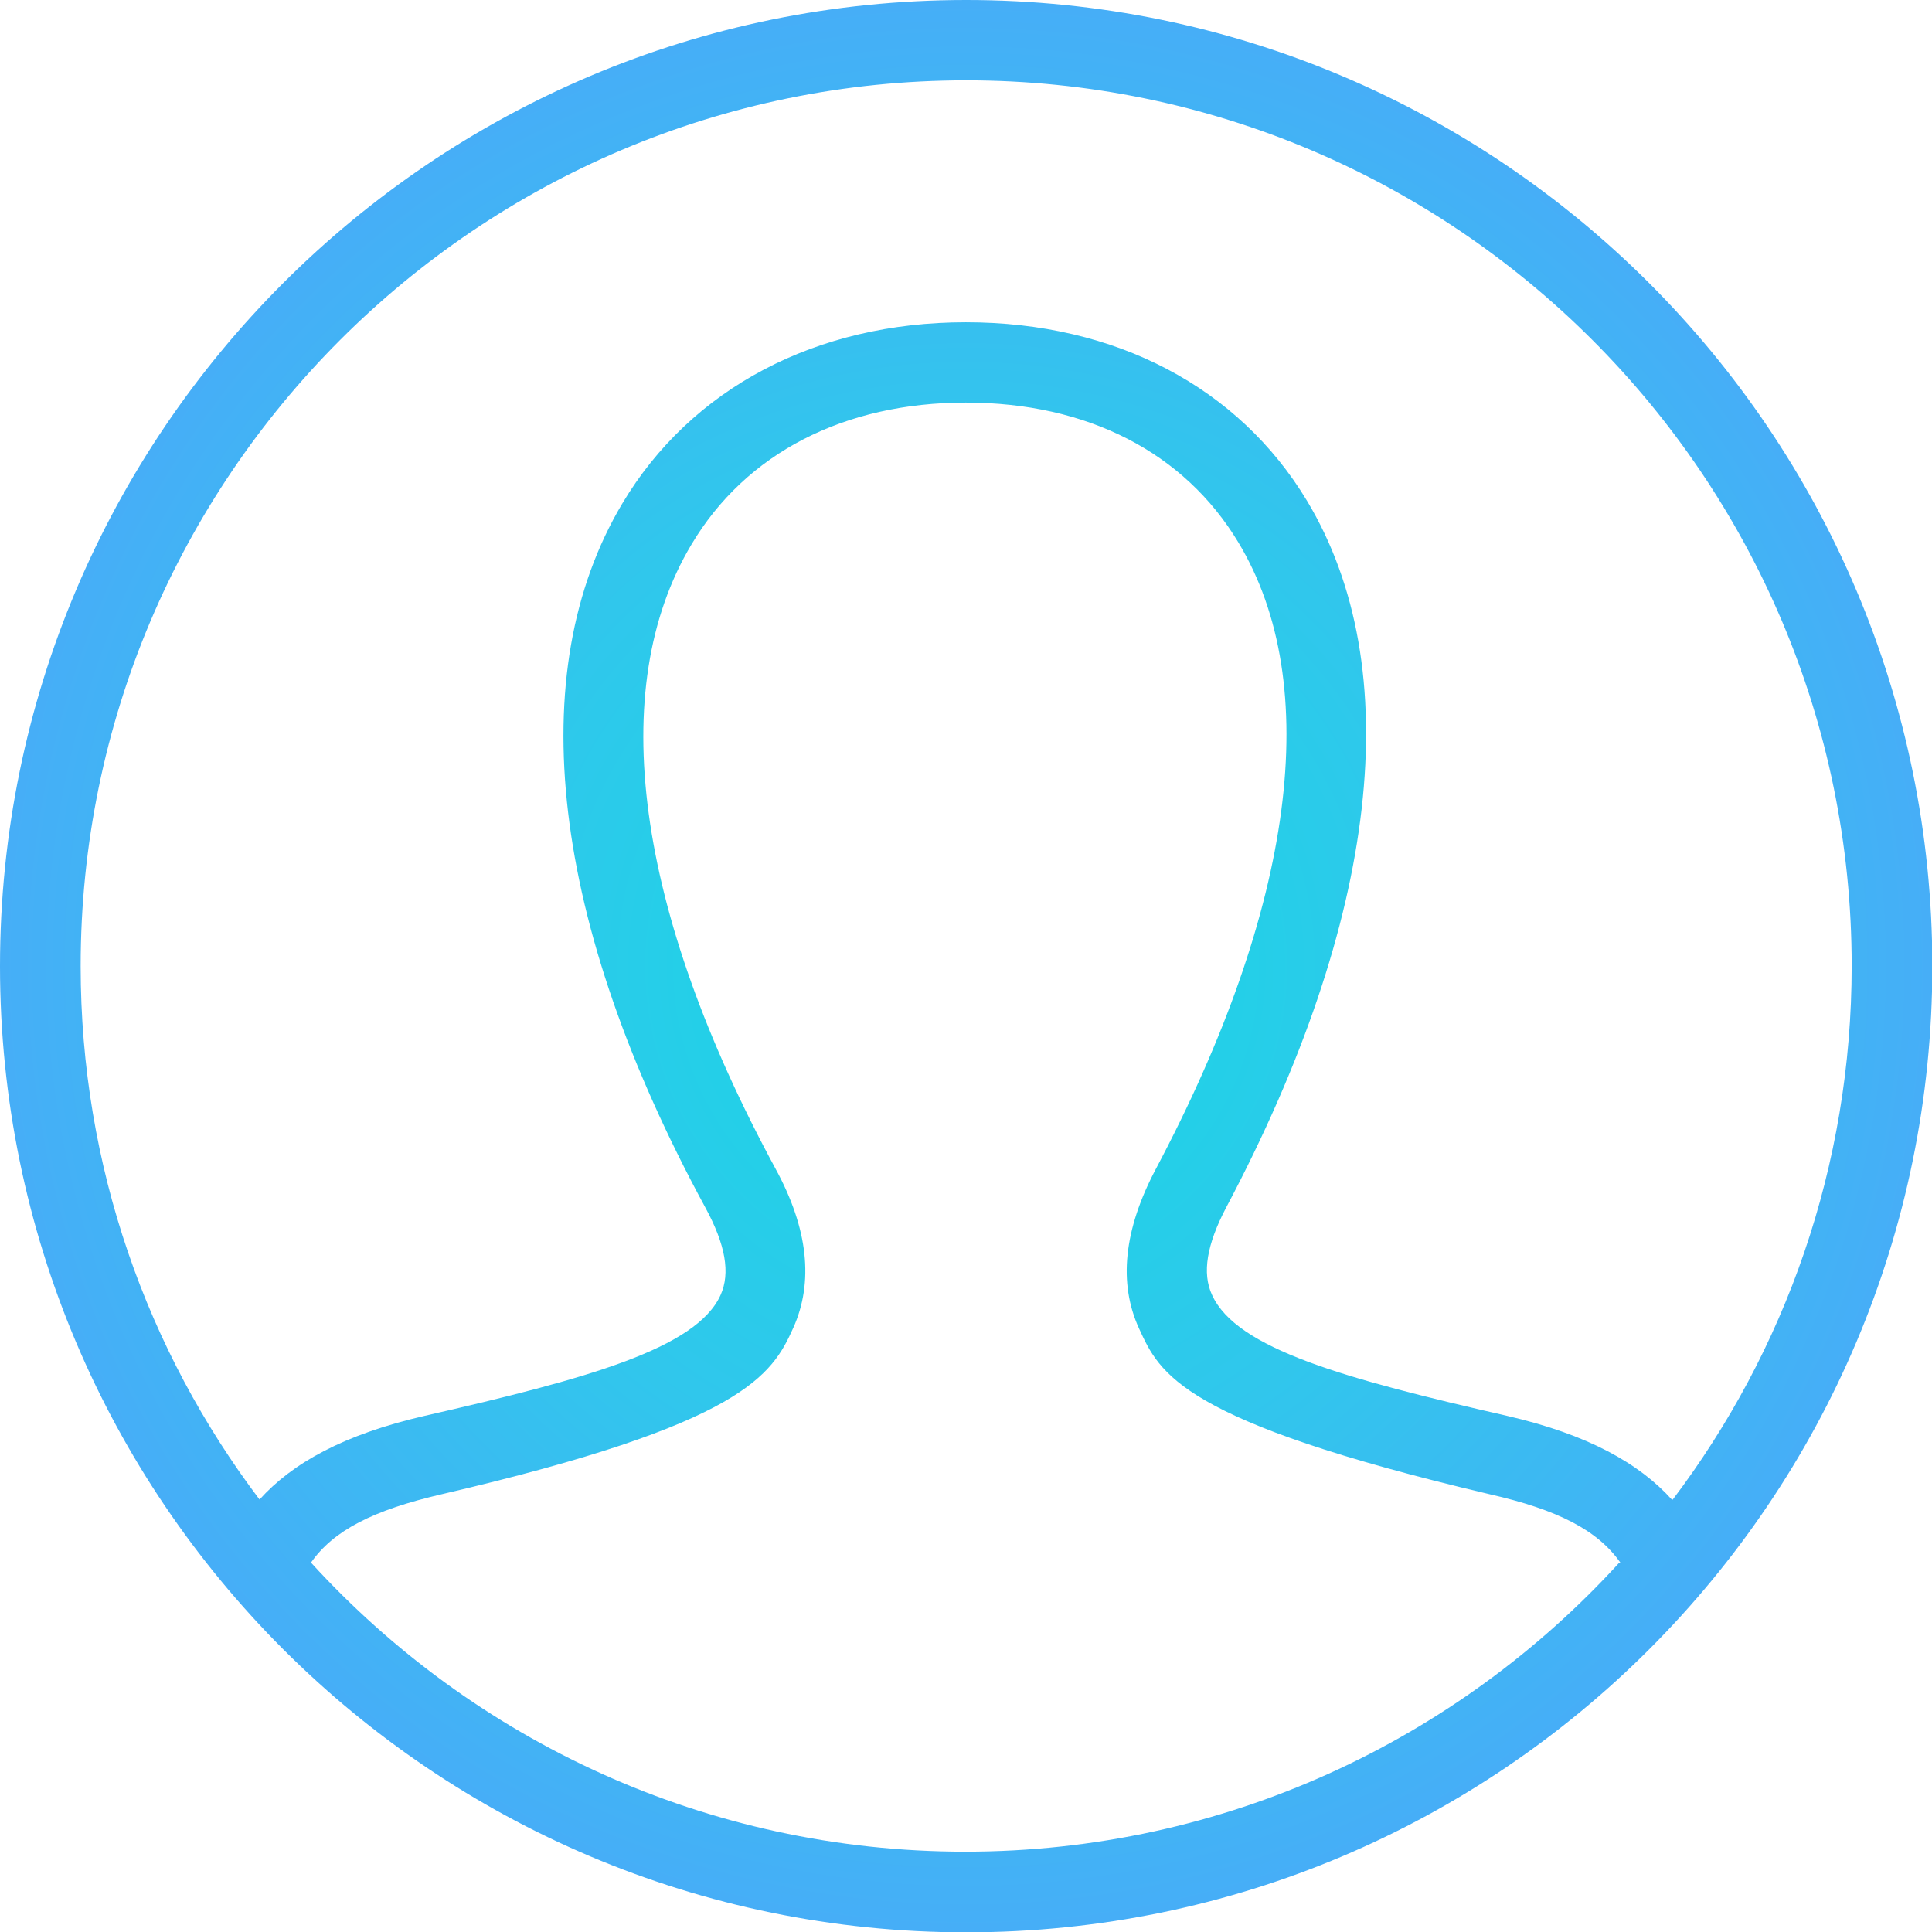
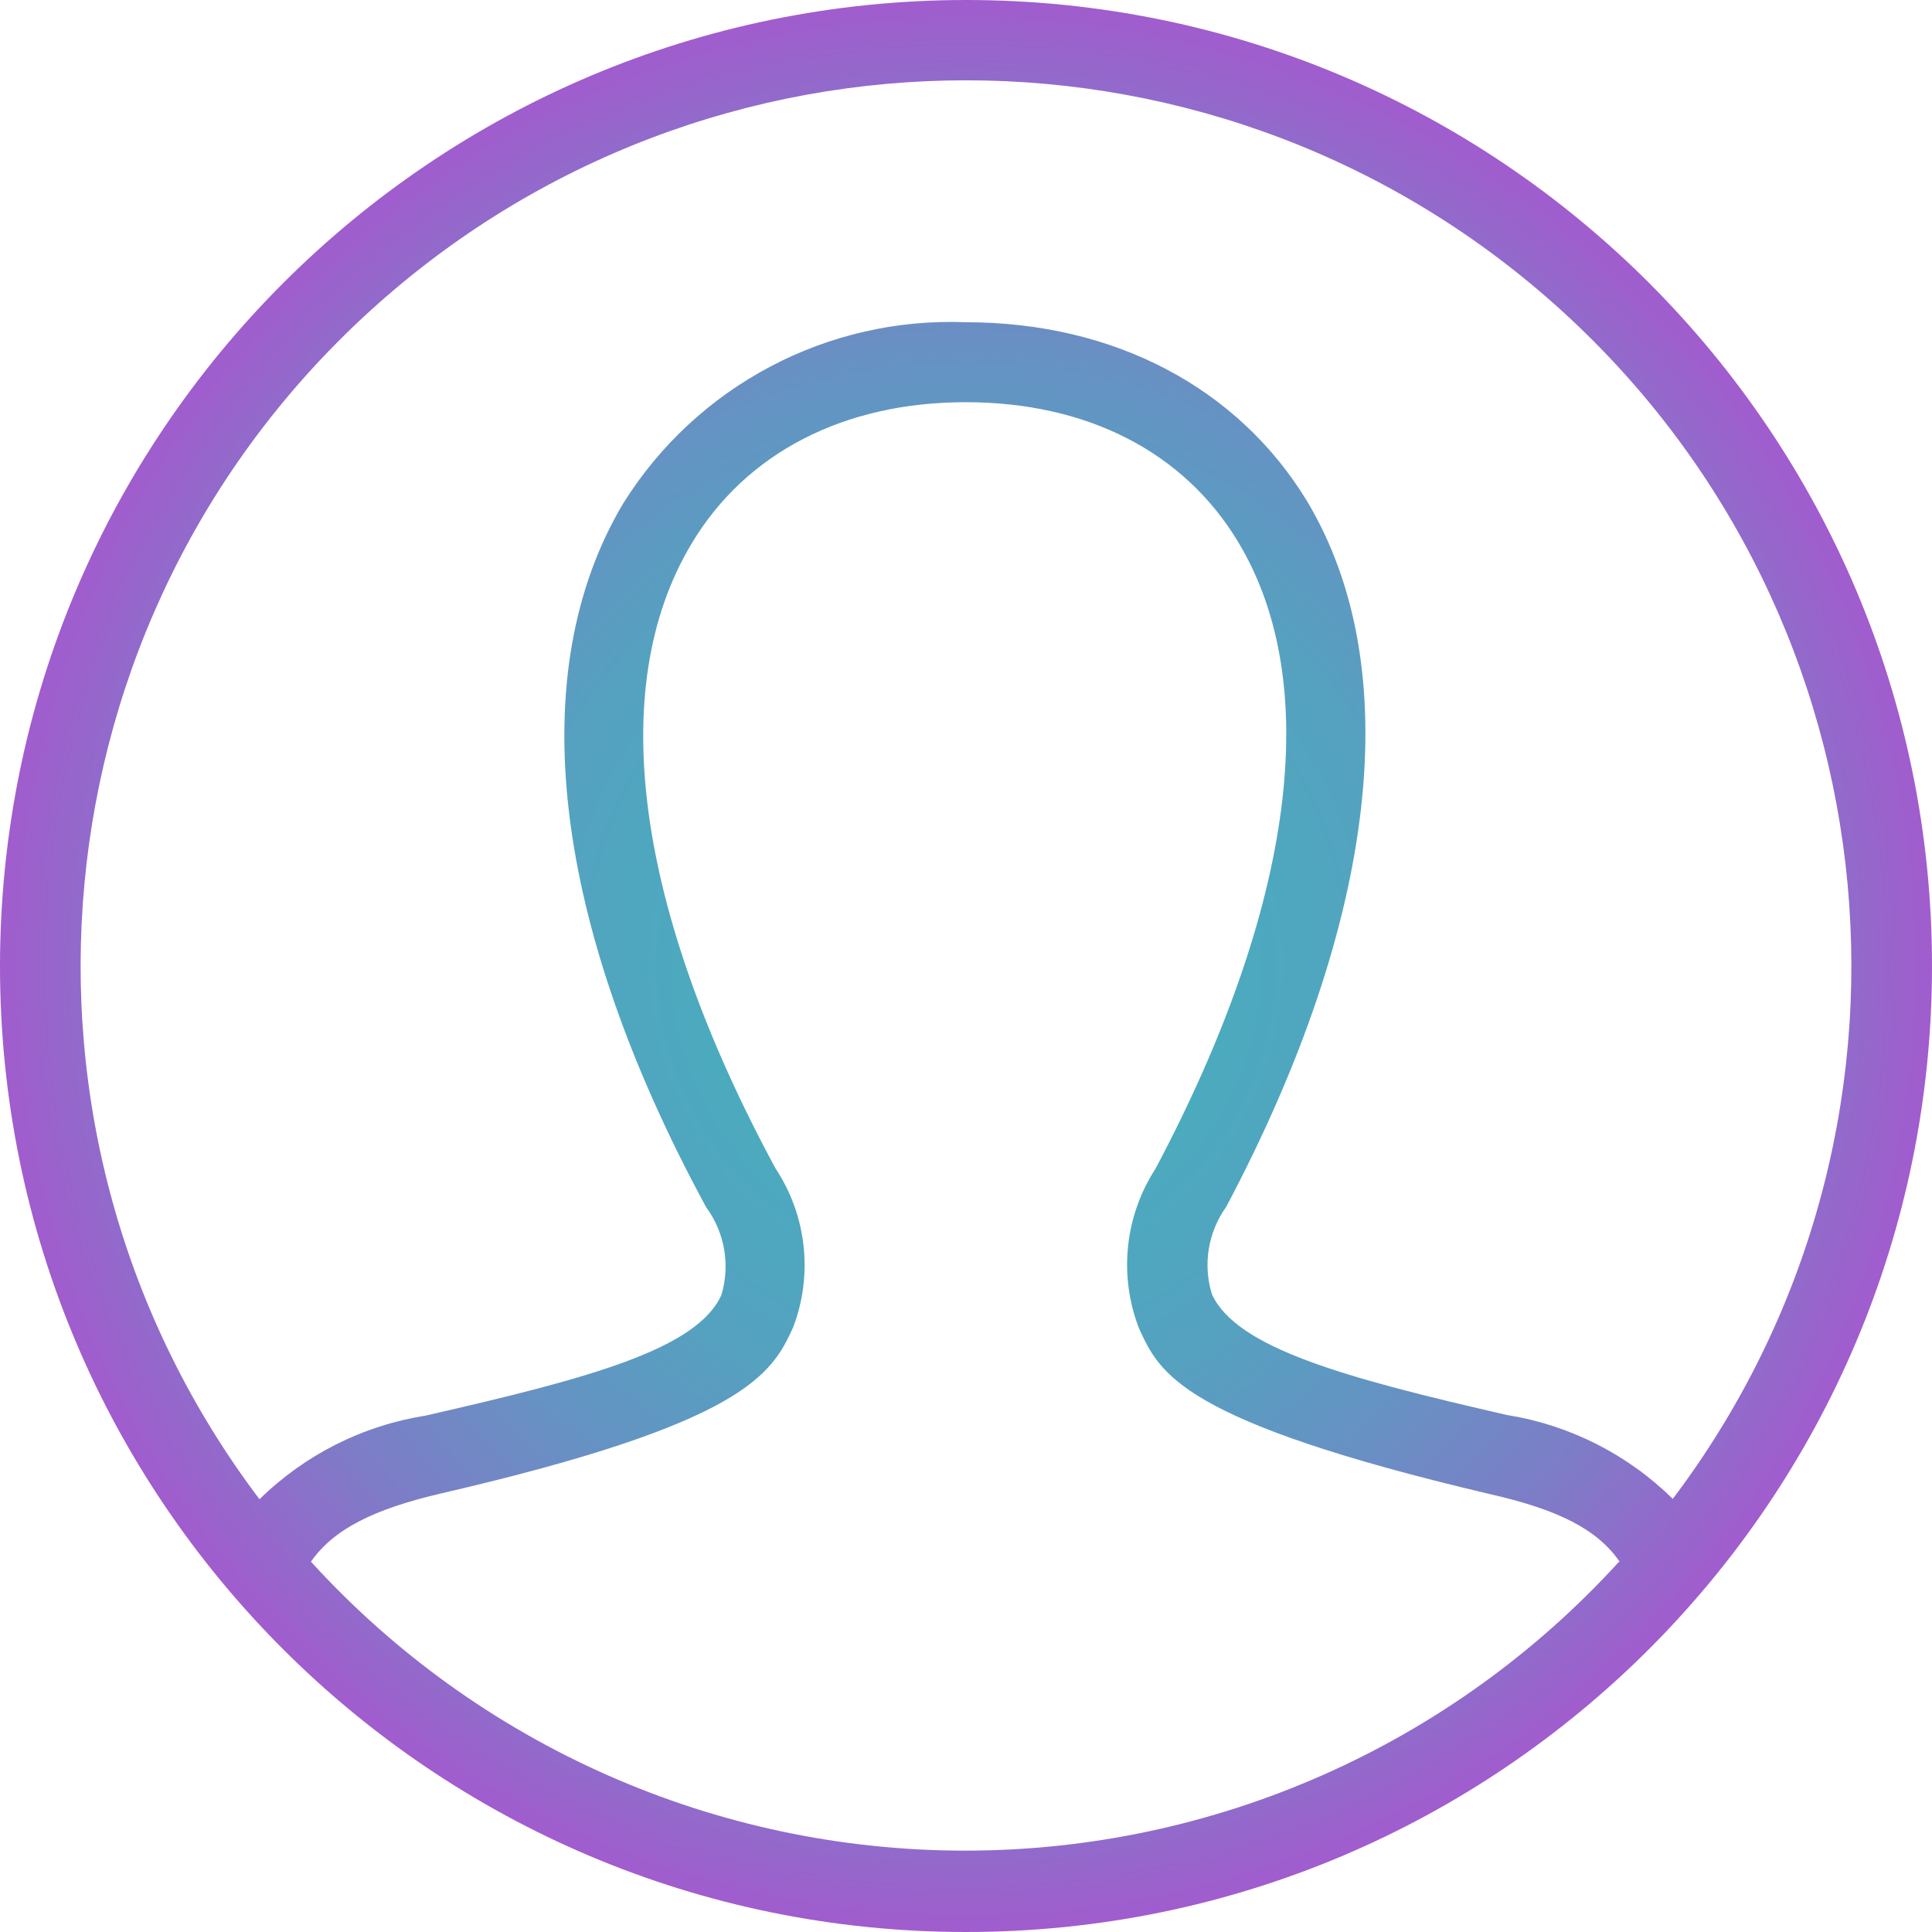
- <svg xmlns="http://www.w3.org/2000/svg" id="Capa_2" data-name="Capa 2" viewBox="0 0 58.21 58.21">
+ <svg xmlns="http://www.w3.org/2000/svg" viewBox="0 0 58.22 58.22">
  <defs>
-     <style>
-       .cls-1 {
-         fill: url(#Degradado_sin_nombre_74);
-         fill-rule: evenodd;
-       }
-     </style>
-     <radialGradient id="Degradado_sin_nombre_74" data-name="Degradado sin nombre 74" cx="29.11" cy="29.11" fx="29.11" fy="29.11" r="29.11" gradientUnits="userSpaceOnUse">
-       <stop offset="0" stop-color="#16d9e3" />
-       <stop offset=".52" stop-color="#30c7ec" />
-       <stop offset="1" stop-color="#46aef7" />
+     <style>.cls-1{fill:url(#Degradado_sin_nombre_176);}</style>
+     <radialGradient id="Degradado_sin_nombre_176" cx="29.11" cy="29.11" r="29.11" gradientUnits="userSpaceOnUse">
+       <stop offset="0" stop-color="#47aebd" />
+       <stop offset="0.25" stop-color="#4aabbe" />
+       <stop offset="0.45" stop-color="#54a2c0" />
+       <stop offset="0.63" stop-color="#6692c3" />
+       <stop offset="0.81" stop-color="#7e7cc7" />
+       <stop offset="0.98" stop-color="#9d60cd" />
+       <stop offset="1" stop-color="#a15cce" />
    </radialGradient>
  </defs>
-   <g id="Capa_1-2" data-name="Capa 1">
-     <path class="cls-1" d="M29.11,0c16.06,0,29.11,13.04,29.11,29.11s-13.04,29.11-29.11,29.11S0,45.17,0,29.11,13.04,0,29.11,0Zm19.71,47.08c-.68-.97-1.87-1.59-3.94-2.06-9.33-2.2-9.94-3.64-10.56-4.99-.63-1.37-.46-2.98,.5-4.8,4.19-7.9,5.07-14.61,2.49-18.89-1.63-2.71-4.55-4.21-8.21-4.21s-6.63,1.52-8.27,4.28c-2.59,4.34-1.68,11.02,2.54,18.81,.98,1.8,1.15,3.41,.53,4.79-.64,1.42-1.48,2.89-10.59,5.01-2.07,.48-3.26,1.09-3.94,2.06,4.88,5.35,11.91,8.71,19.71,8.71s14.83-3.36,19.71-8.71Zm1.58-1.9c3.38-4.47,5.39-10.04,5.39-16.08,0-14.73-11.96-26.68-26.68-26.68S2.43,14.38,2.43,29.11c0,6.03,2.01,11.6,5.39,16.07,.99-1.1,2.54-1.96,4.97-2.52,4.91-1.12,8.19-2.03,8.92-3.64,.3-.66,.15-1.52-.46-2.64-4.65-8.57-5.54-16.11-2.5-21.21,2.07-3.47,5.84-5.46,10.35-5.46s8.22,1.96,10.28,5.38c3.03,5.04,2.17,12.6-2.43,21.28-.59,1.12-.74,1.99-.43,2.65,.74,1.62,3.99,2.52,8.89,3.64,2.43,.56,3.98,1.43,4.97,2.53Z" />
+   <g id="Capa_2" data-name="Capa 2">
+     <g id="Capa_1-2" data-name="Capa 1">
+       <path id="Capa_1-2-2" data-name="Capa 1-2" class="cls-1" d="M29.11,0A29.11,29.11,0,1,1,0,29.11,29.13,29.13,0,0,1,29.11,0ZM48.82,47.08c-.68-1-1.87-1.59-3.94-2.06-9.33-2.2-9.94-3.64-10.56-5a5.31,5.31,0,0,1,.5-4.8c4.19-7.9,5.07-14.61,2.49-18.89-1.63-2.71-4.55-4.21-8.21-4.21s-6.63,1.52-8.27,4.28c-2.59,4.34-1.68,11,2.54,18.81A5.27,5.27,0,0,1,23.9,40c-.64,1.42-1.48,2.89-10.59,5-2.07.48-3.26,1.09-3.94,2.06a26.66,26.66,0,0,0,39.42,0Zm1.58-1.9a26.68,26.68,0,1,0-42.58,0,9.18,9.18,0,0,1,5-2.52c4.91-1.12,8.19-2,8.92-3.64a3,3,0,0,0-.46-2.64c-4.65-8.57-5.54-16.11-2.5-21.21A11.63,11.63,0,0,1,29.1,9.71c4.51,0,8.22,2,10.28,5.38,3,5,2.17,12.6-2.43,21.28A3,3,0,0,0,36.52,39c.74,1.62,4,2.52,8.89,3.64a9.18,9.18,0,0,1,5,2.53Z" />
+     </g>
  </g>
</svg>
